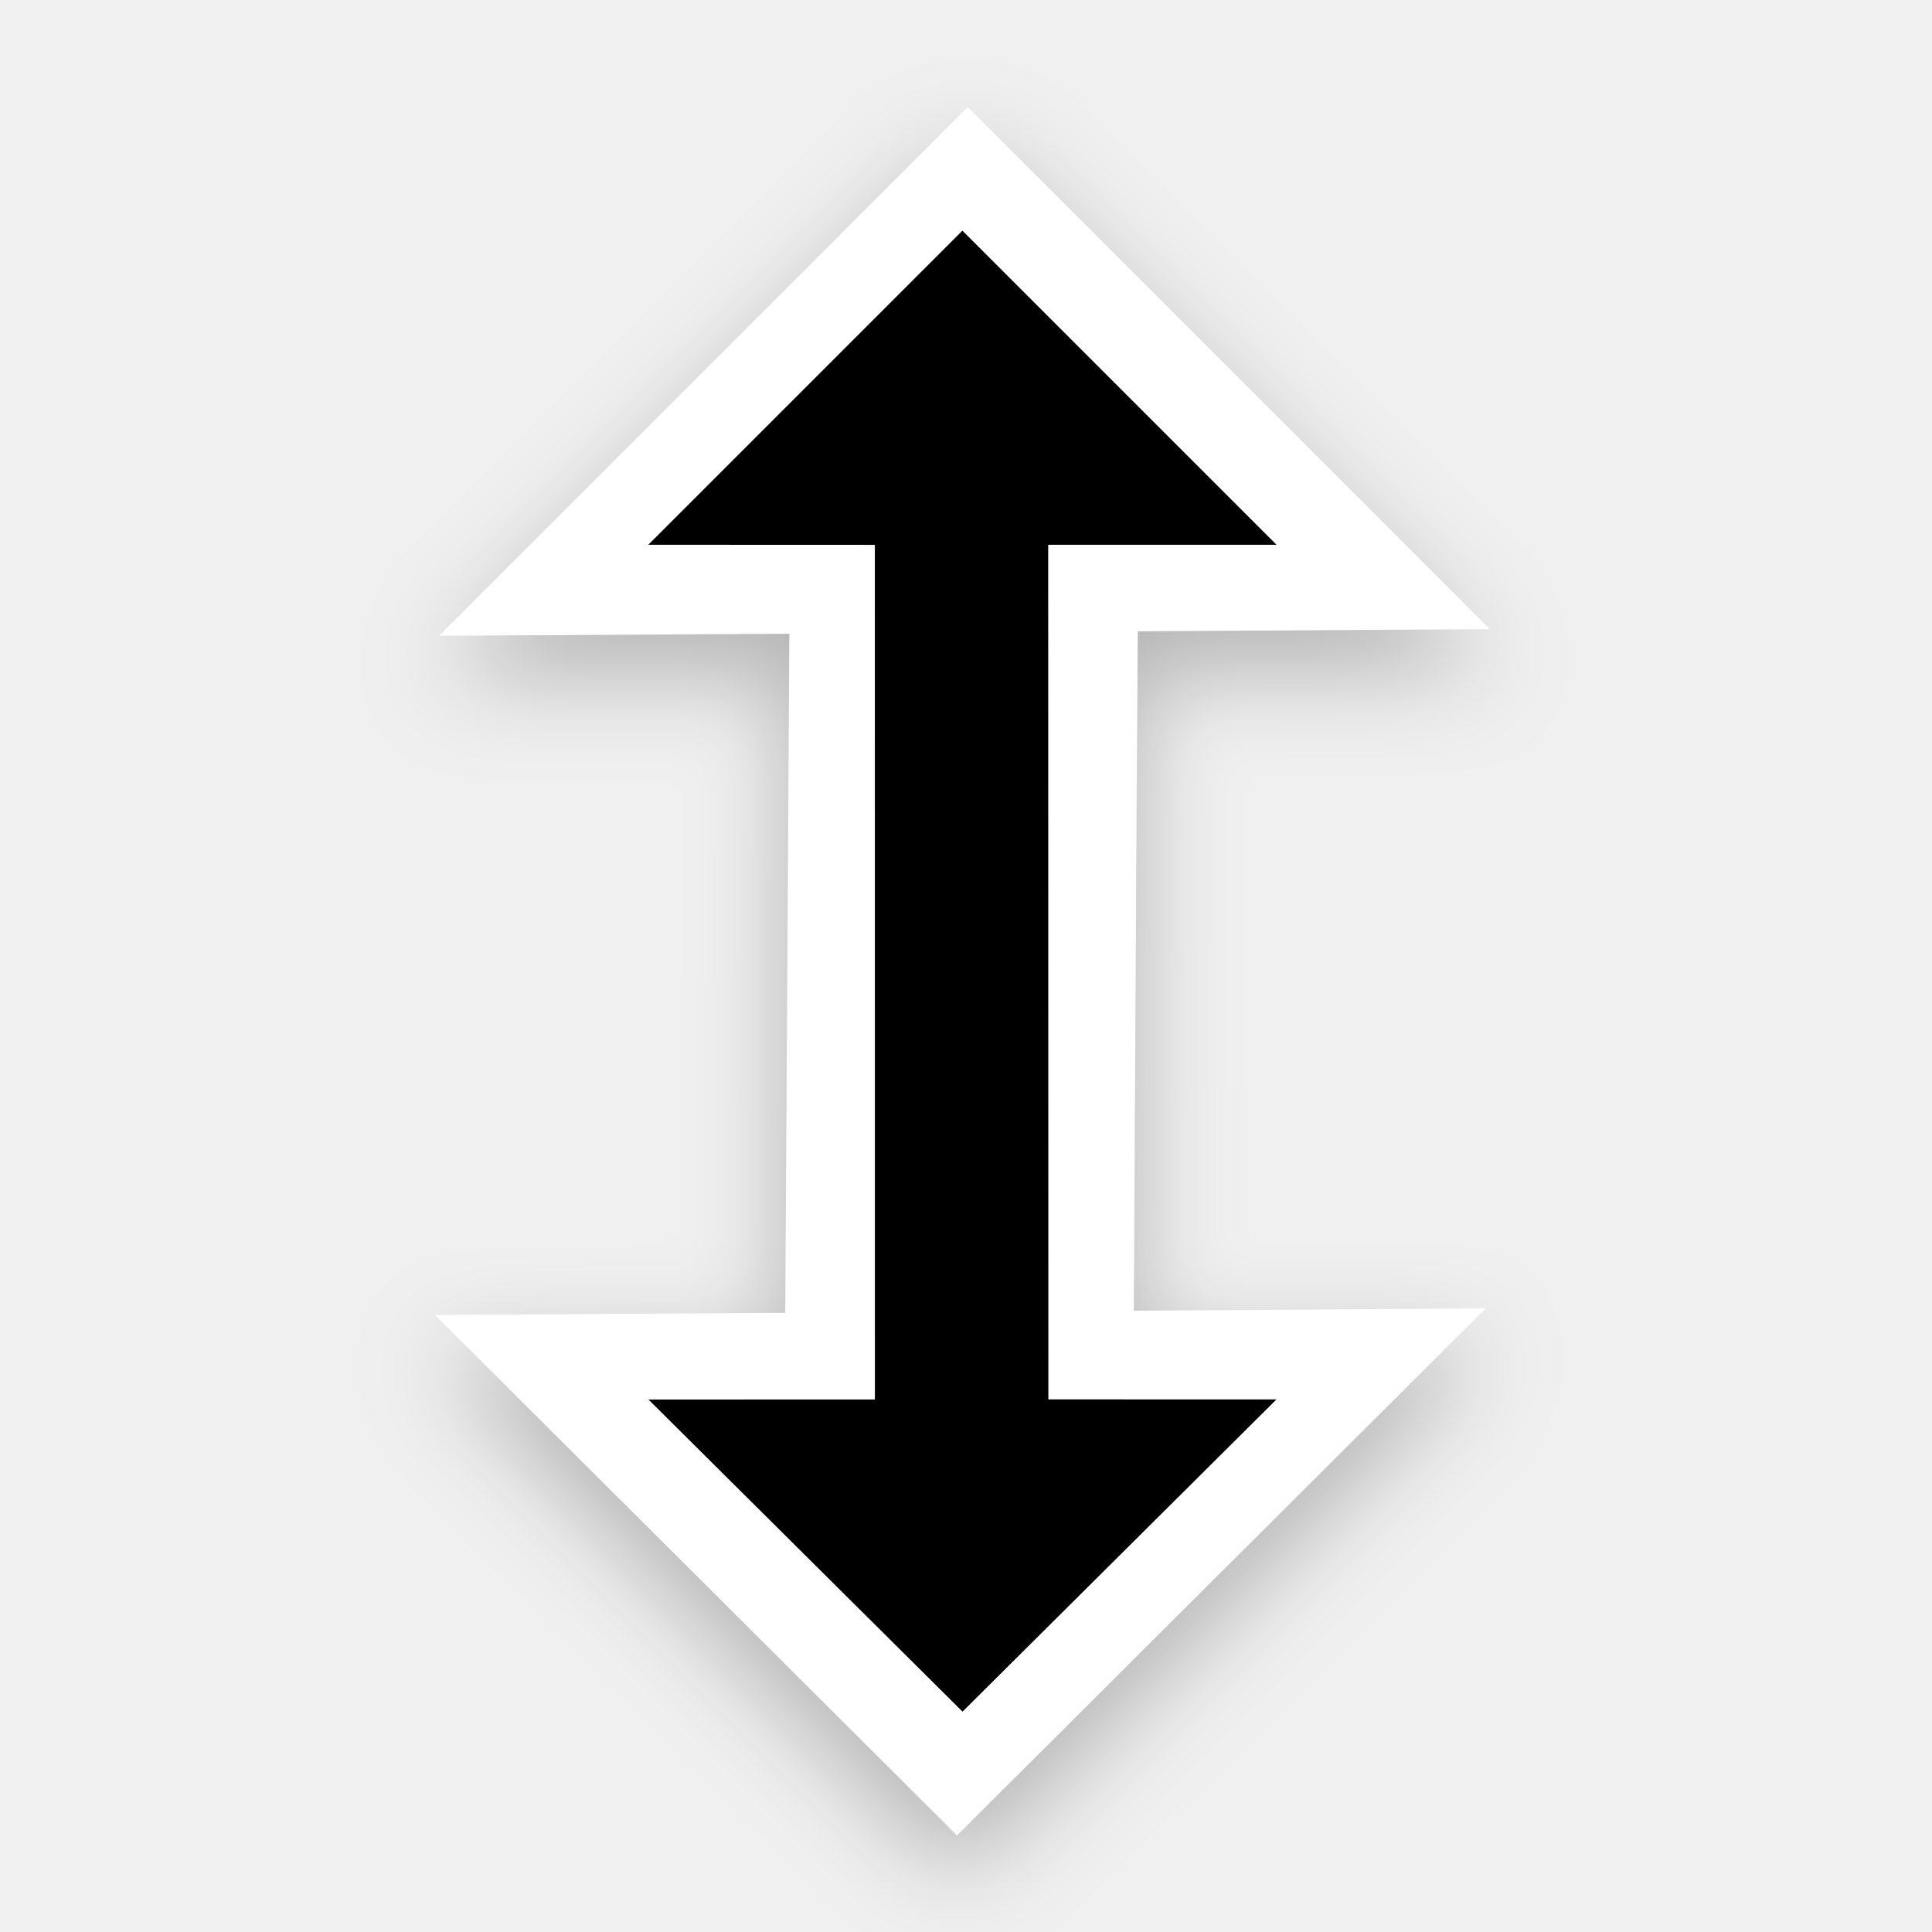
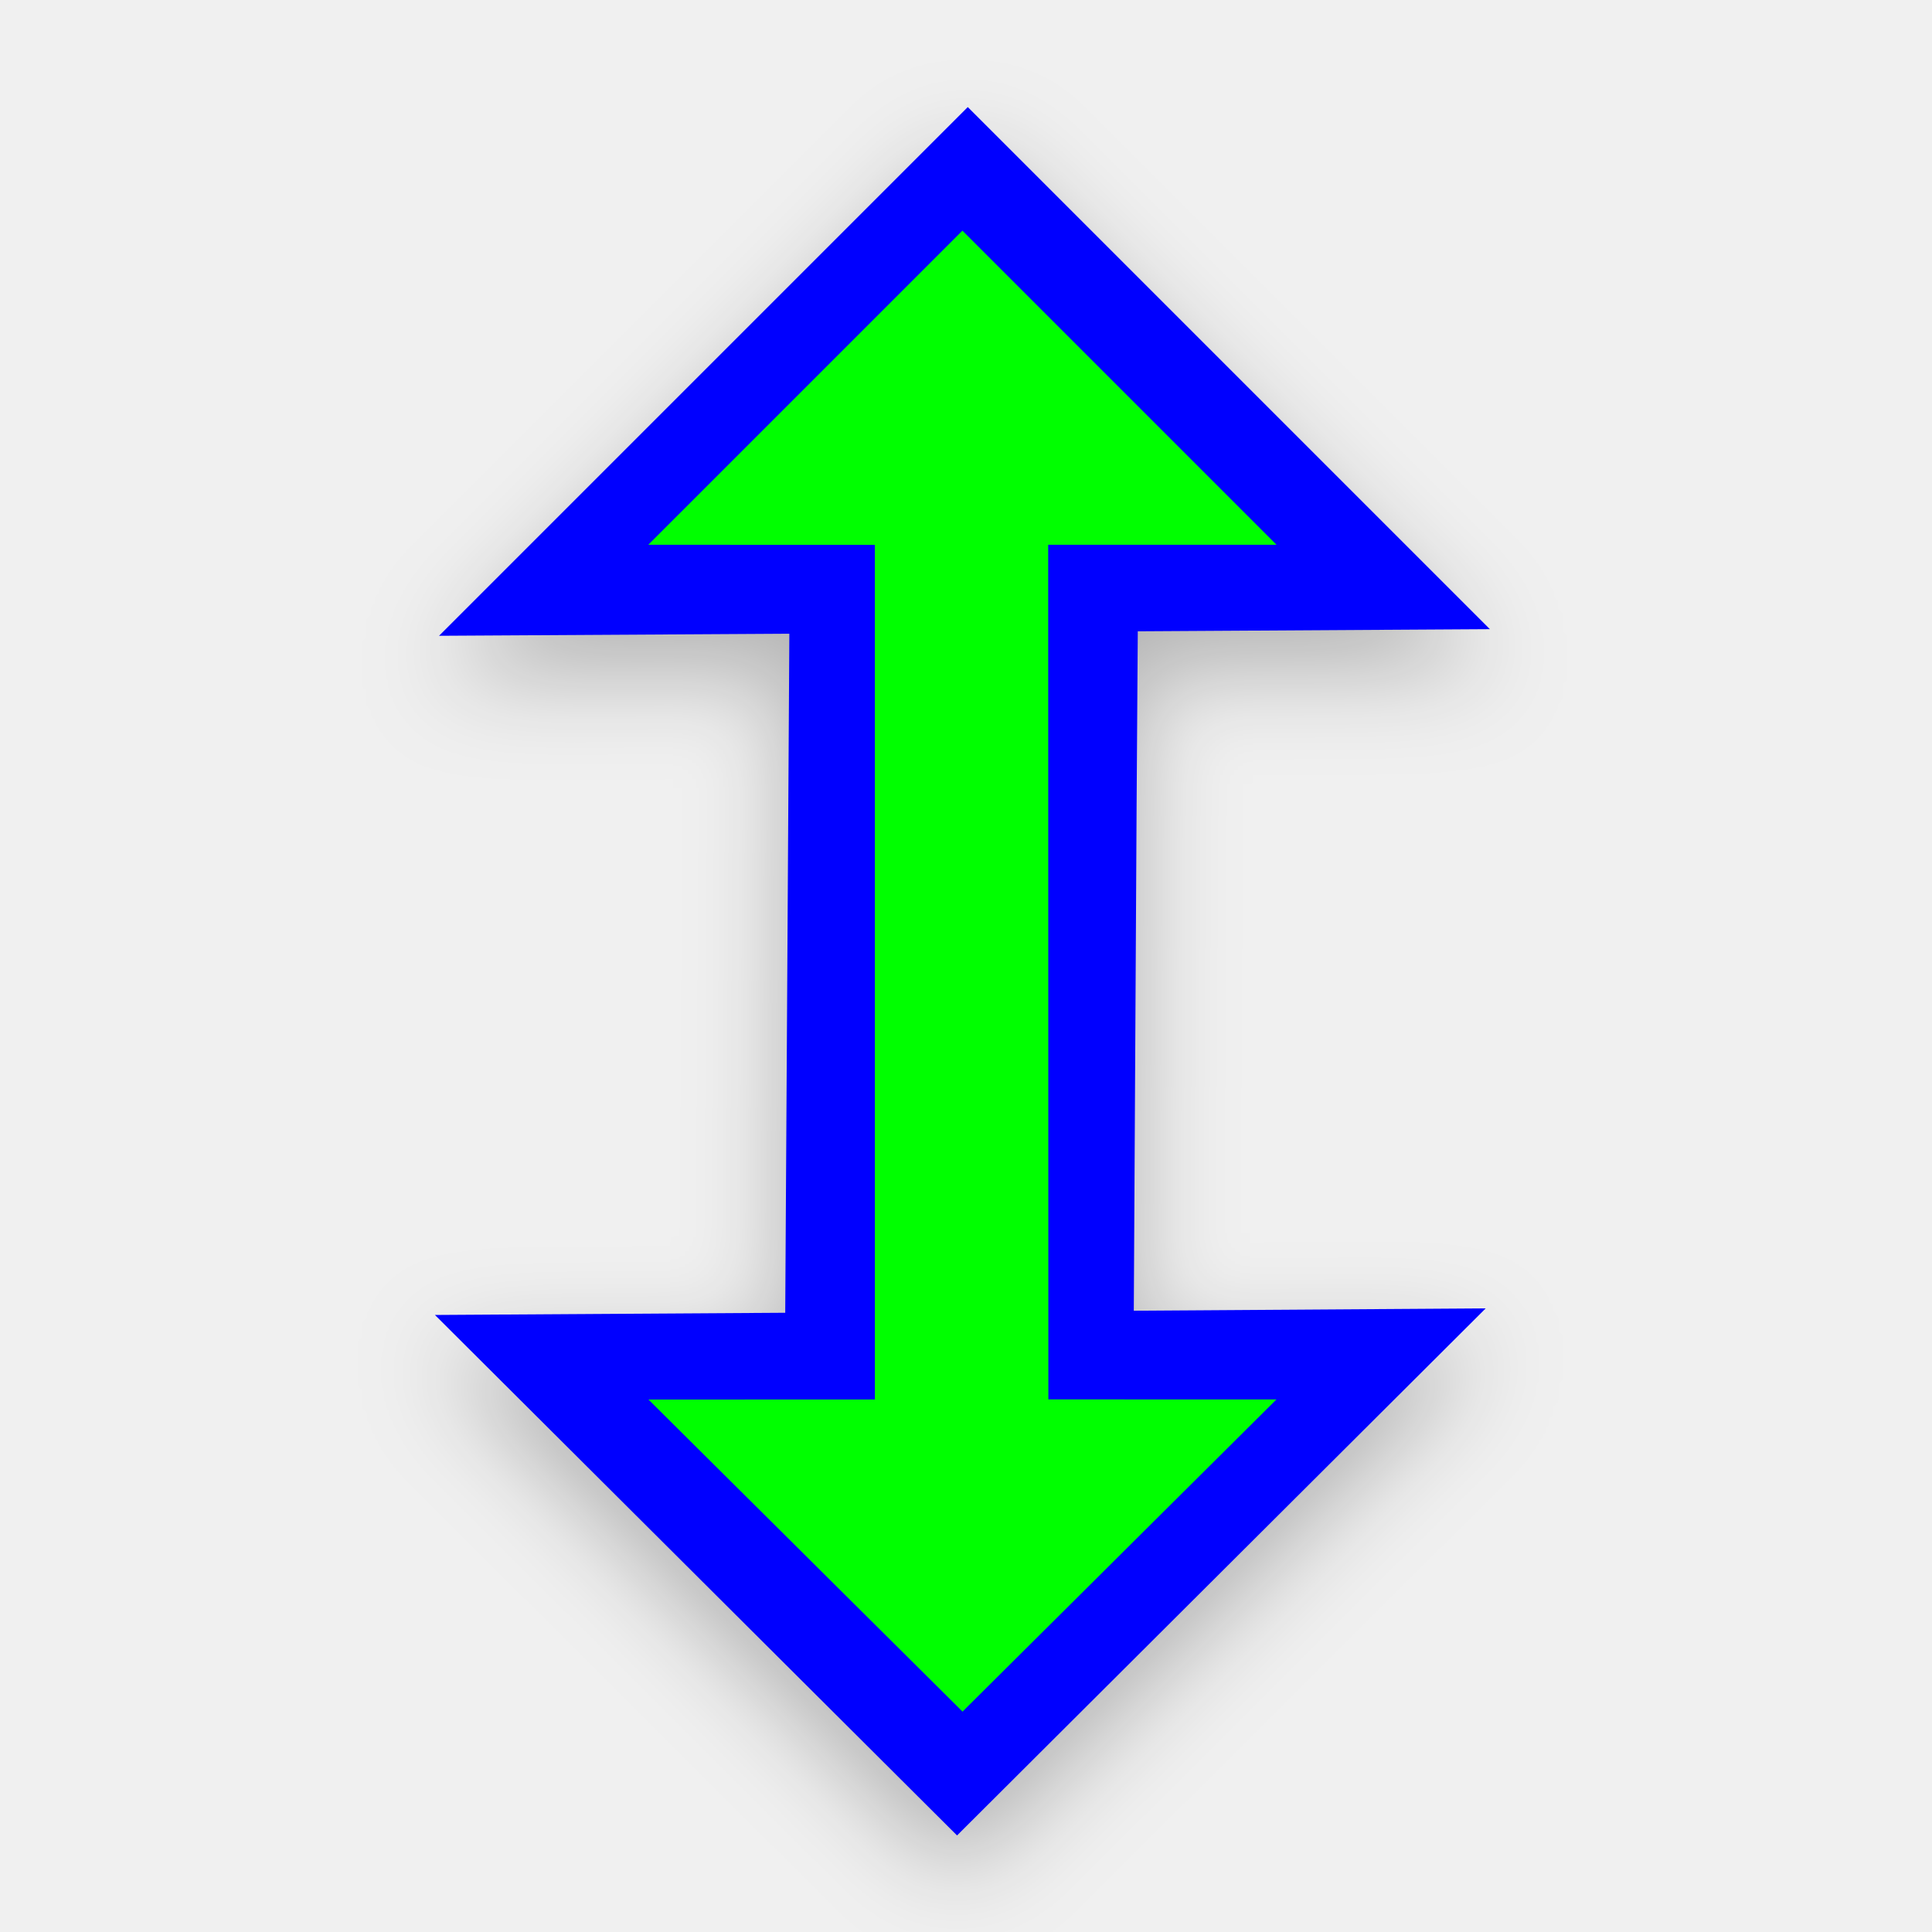
<svg xmlns="http://www.w3.org/2000/svg" width="200" height="200" viewBox="0 0 200 200" fill="none">
  <g clip-path="url(#clip0)">
    <g filter="url(#filter0_d)">
-       <path fill-rule="evenodd" clip-rule="evenodd" d="M81.287 135.897L45.024 136.124L99.073 190.005L153.799 135.444L117.37 135.685L117.66 83.487L117.783 65.352L154.232 65.131L100.184 11.083L45.451 65.817L81.713 65.603L81.287 135.897Z" fill="white" />
+       <path fill-rule="evenodd" clip-rule="evenodd" d="M81.287 135.897L45.024 136.124L99.073 190.005L153.799 135.444L117.37 135.685L117.66 83.487L117.783 65.352L154.232 65.131L100.184 11.083L45.451 65.817L81.713 65.603L81.287 135.897Z" fill="#0000FF" />
    </g>
-     <path fill-rule="evenodd" clip-rule="evenodd" d="M90.568 144.875L67.128 144.879L99.641 177.187L132.14 144.868L108.527 144.866L108.509 56.393L132.149 56.396L99.629 23.876L67.11 56.394L90.564 56.403L90.568 144.875Z" fill="black" />
+     <path fill-rule="evenodd" clip-rule="evenodd" d="M90.568 144.875L67.128 144.879L99.641 177.187L132.14 144.868L108.527 144.866L108.509 56.393L132.149 56.396L99.629 23.876L67.11 56.394L90.564 56.403L90.568 144.875Z" fill="#00FF00" />
  </g>
  <defs>
    <filter id="filter0_d" x="35.024" y="5.083" width="129.207" height="198.921" filterUnits="userSpaceOnUse" color-interpolation-filters="sRGB">
      <feFlood flood-opacity="0" result="BackgroundImageFix" />
      <feColorMatrix in="SourceAlpha" type="matrix" values="0 0 0 0 0 0 0 0 0 0 0 0 0 0 0 0 0 0 127 0" />
      <feOffset dy="4" />
      <feGaussianBlur stdDeviation="5" />
      <feColorMatrix type="matrix" values="0 0 0 0 0 0 0 0 0 0 0 0 0 0 0 0 0 0 0.25 0" />
      <feBlend mode="normal" in2="BackgroundImageFix" result="effect1_dropShadow" />
      <feBlend mode="normal" in="SourceGraphic" in2="effect1_dropShadow" result="shape" />
    </filter>
    <clipPath id="clip0">
-       <rect width="200" height="200" fill="white" />
+       <rect width="200" height="200" fill="#0000FF" />
    </clipPath>
  </defs>
</svg>
